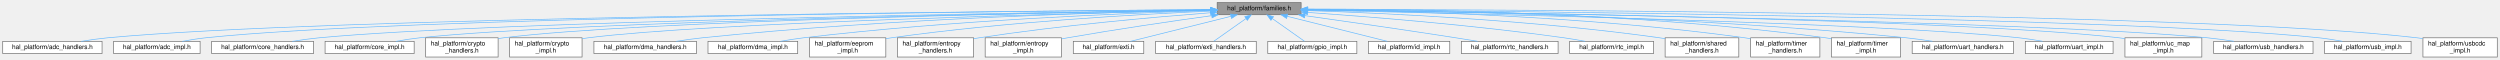
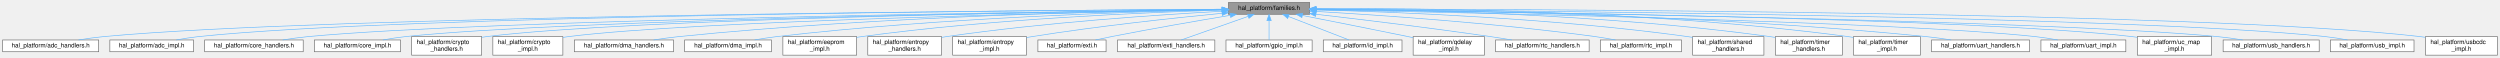
- <svg xmlns="http://www.w3.org/2000/svg" xmlns:xlink="http://www.w3.org/1999/xlink" width="3901pt" height="93pt" viewBox="0.00 0.00 3900.50 93.00">
+ <svg xmlns="http://www.w3.org/2000/svg" xmlns:xlink="http://www.w3.org/1999/xlink" width="4034pt" height="93pt" viewBox="0.00 0.00 4033.50 93.00">
  <g id="graph0" class="graph" transform="scale(1 1) rotate(0) translate(4 89)">
    <g id="Node000001" class="node">
      <g id="a_Node000001">
        <a xlink:title=" ">
-           <polygon fill="#999999" stroke="#666666" points="2026,-85 1895,-85 1895,-66 2026,-66 2026,-85" />
-           <text text-anchor="middle" x="1960.5" y="-73" font-family="Helvetica,sans-Serif" font-size="10.00">hal_platform/families.h</text>
+           <polygon fill="#999999" stroke="#666666" points="2109,-85 1978,-85 1978,-66 2109,-66 2109,-85" />
+           <text text-anchor="middle" x="2043.5" y="-73" font-family="Helvetica,sans-Serif" font-size="10.00">hal_platform/families.h</text>
        </a>
      </g>
    </g>
    <g id="Node000002" class="node">
      <g id="a_Node000002">
        <a xlink:href="adc__handlers_8h.html" target="_top" xlink:title=" ">
          <polygon fill="white" stroke="#666666" points="155,-24.5 0,-24.5 0,-5.5 155,-5.5 155,-24.5" />
          <text text-anchor="middle" x="77.5" y="-12.5" font-family="Helvetica,sans-Serif" font-size="10.00">hal_platform/adc_handlers.h</text>
        </a>
      </g>
    </g>
    <g id="edge1_Node000001_Node000002" class="edge">
      <g id="a_edge1_Node000001_Node000002">
        <a xlink:title=" ">
-           <path fill="none" stroke="#63b8ff" d="M1884.73,-74C1588.13,-71.85 505.51,-61.92 163.5,-30 150.1,-28.75 135.62,-26.68 122.43,-24.5" />
-           <polygon fill="#63b8ff" stroke="#63b8ff" points="1884.92,-77.51 1894.95,-74.08 1884.97,-70.51 1884.92,-77.51" />
+           <path fill="none" stroke="#63b8ff" d="M1967.79,-74.1C1662.7,-72.28 522.7,-63.33 163.5,-30 150.09,-28.76 135.62,-26.69 122.43,-24.51" />
+           <polygon fill="#63b8ff" stroke="#63b8ff" points="1967.84,-77.6 1977.86,-74.16 1967.88,-70.6 1967.84,-77.6" />
        </a>
      </g>
    </g>
    <g id="Node000003" class="node">
      <g id="a_Node000003">
        <a xlink:href="adc__impl_8h.html" target="_top" xlink:title=" ">
          <polygon fill="white" stroke="#666666" points="308,-24.5 173,-24.5 173,-5.5 308,-5.5 308,-24.5" />
          <text text-anchor="middle" x="240.5" y="-12.5" font-family="Helvetica,sans-Serif" font-size="10.00">hal_platform/adc_impl.h</text>
        </a>
      </g>
    </g>
    <g id="edge2_Node000001_Node000003" class="edge">
      <g id="a_edge2_Node000001_Node000003">
        <a xlink:title=" ">
-           <path fill="none" stroke="#63b8ff" d="M1884.69,-74.01C1604.36,-71.95 626.62,-62.56 316.5,-30 304.62,-28.75 291.82,-26.68 280.17,-24.51" />
-           <polygon fill="#63b8ff" stroke="#63b8ff" points="1884.74,-77.51 1894.76,-74.08 1884.79,-70.51 1884.74,-77.51" />
+           <path fill="none" stroke="#63b8ff" d="M1967.32,-74.12C1677.52,-72.44 643.58,-64.13 316.5,-30 304.62,-28.76 291.82,-26.69 280.17,-24.52" />
+           <polygon fill="#63b8ff" stroke="#63b8ff" points="1967.71,-77.62 1977.73,-74.18 1967.75,-70.62 1967.71,-77.62" />
        </a>
      </g>
    </g>
    <g id="Node000004" class="node">
      <g id="a_Node000004">
        <a xlink:href="core__handlers_8h.html" target="_top" xlink:title=" ">
          <polygon fill="white" stroke="#666666" points="485,-24.5 326,-24.5 326,-5.5 485,-5.5 485,-24.5" />
          <text text-anchor="middle" x="405.5" y="-12.5" font-family="Helvetica,sans-Serif" font-size="10.00">hal_platform/core_handlers.h</text>
        </a>
      </g>
    </g>
    <g id="edge3_Node000001_Node000004" class="edge">
      <g id="a_edge3_Node000001_Node000004">
        <a xlink:title=" ">
-           <path fill="none" stroke="#63b8ff" d="M1884.72,-73.48C1624.39,-69.77 767.62,-55.86 493.5,-30 479.95,-28.72 465.31,-26.67 451.94,-24.52" />
-           <polygon fill="#63b8ff" stroke="#63b8ff" points="1884.78,-76.98 1894.83,-73.62 1884.88,-69.98 1884.78,-76.98" />
+           <path fill="none" stroke="#63b8ff" d="M1967.56,-73.62C1697.56,-70.28 784.6,-57.22 493.5,-30 479.95,-28.73 465.31,-26.68 451.94,-24.54" />
+           <polygon fill="#63b8ff" stroke="#63b8ff" points="1967.61,-77.12 1977.66,-73.74 1967.7,-70.12 1967.61,-77.12" />
        </a>
      </g>
    </g>
    <g id="Node000005" class="node">
      <g id="a_Node000005">
        <a xlink:href="core__impl_8h.html" target="_top" xlink:title=" ">
          <polygon fill="white" stroke="#666666" points="642,-24.5 503,-24.5 503,-5.5 642,-5.5 642,-24.5" />
          <text text-anchor="middle" x="572.5" y="-12.5" font-family="Helvetica,sans-Serif" font-size="10.00">hal_platform/core_impl.h</text>
        </a>
      </g>
    </g>
    <g id="edge4_Node000001_Node000005" class="edge">
      <g id="a_edge4_Node000001_Node000005">
        <a xlink:title=" ">
-           <path fill="none" stroke="#63b8ff" d="M1884.76,-73.36C1643.12,-69.49 892.27,-55.67 650.5,-30 638.46,-28.72 625.48,-26.67 613.63,-24.52" />
-           <polygon fill="#63b8ff" stroke="#63b8ff" points="1884.8,-76.86 1894.85,-73.52 1884.91,-69.86 1884.8,-76.86" />
+           <path fill="none" stroke="#63b8ff" d="M1967.73,-73.54C1716.04,-70.1 909.21,-57.2 650.5,-30 638.46,-28.73 625.48,-26.68 613.63,-24.54" />
+           <polygon fill="#63b8ff" stroke="#63b8ff" points="1967.82,-77.04 1977.87,-73.67 1967.92,-70.04 1967.82,-77.04" />
        </a>
      </g>
    </g>
    <g id="Node000006" class="node">
      <g id="a_Node000006">
        <a xlink:href="crypto__handlers_8h.html" target="_top" xlink:title=" ">
          <polygon fill="white" stroke="#666666" points="773,-30 660,-30 660,0 773,0 773,-30" />
          <text text-anchor="start" x="668" y="-18" font-family="Helvetica,sans-Serif" font-size="10.00">hal_platform/crypto</text>
          <text text-anchor="middle" x="716.5" y="-7" font-family="Helvetica,sans-Serif" font-size="10.00">_handlers.h</text>
        </a>
      </g>
    </g>
    <g id="edge5_Node000001_Node000006" class="edge">
      <g id="a_edge5_Node000001_Node000006">
        <a xlink:title=" ">
-           <path fill="none" stroke="#63b8ff" d="M1884.71,-73.37C1659.41,-69.73 996.17,-56.96 781.5,-30 778.75,-29.65 775.95,-29.25 773.12,-28.8" />
-           <polygon fill="#63b8ff" stroke="#63b8ff" points="1884.72,-76.87 1894.78,-73.53 1884.84,-69.87 1884.72,-76.87" />
+           <path fill="none" stroke="#63b8ff" d="M1967.71,-73.59C1731.88,-70.47 1013.02,-58.79 781.5,-30 778.75,-29.66 775.95,-29.26 773.12,-28.81" />
+           <polygon fill="#63b8ff" stroke="#63b8ff" points="1967.86,-77.09 1977.91,-73.72 1967.95,-70.09 1967.86,-77.09" />
        </a>
      </g>
    </g>
    <g id="Node000007" class="node">
      <g id="a_Node000007">
        <a xlink:href="crypto__impl_8h.html" target="_top" xlink:title=" ">
          <polygon fill="white" stroke="#666666" points="904,-30 791,-30 791,0 904,0 904,-30" />
          <text text-anchor="start" x="799" y="-18" font-family="Helvetica,sans-Serif" font-size="10.00">hal_platform/crypto</text>
          <text text-anchor="middle" x="847.5" y="-7" font-family="Helvetica,sans-Serif" font-size="10.00">_impl.h</text>
        </a>
      </g>
    </g>
    <g id="edge6_Node000001_Node000007" class="edge">
      <g id="a_edge6_Node000001_Node000007">
        <a xlink:title=" ">
-           <path fill="none" stroke="#63b8ff" d="M1884.75,-72.92C1677.05,-68.33 1101.54,-53.77 913.5,-30 910.48,-29.62 907.39,-29.17 904.28,-28.67" />
-           <polygon fill="#63b8ff" stroke="#63b8ff" points="1884.87,-76.42 1894.95,-73.14 1885.03,-69.43 1884.87,-76.42" />
+           <path fill="none" stroke="#63b8ff" d="M1967.87,-73.2C1749.13,-69.16 1118.34,-55.57 913.5,-30 910.48,-29.62 907.39,-29.18 904.28,-28.68" />
+           <polygon fill="#63b8ff" stroke="#63b8ff" points="1967.91,-76.7 1977.97,-73.38 1968.04,-69.7 1967.91,-76.7" />
        </a>
      </g>
    </g>
    <g id="Node000008" class="node">
      <g id="a_Node000008">
        <a xlink:href="dma__handlers_8h.html" target="_top" xlink:title=" ">
          <polygon fill="white" stroke="#666666" points="1082.5,-24.5 922.5,-24.5 922.5,-5.5 1082.5,-5.5 1082.5,-24.5" />
          <text text-anchor="middle" x="1002.5" y="-12.5" font-family="Helvetica,sans-Serif" font-size="10.00">hal_platform/dma_handlers.h</text>
        </a>
      </g>
    </g>
    <g id="edge7_Node000001_Node000008" class="edge">
      <g id="a_edge7_Node000001_Node000008">
        <a xlink:title=" ">
-           <path fill="none" stroke="#63b8ff" d="M1884.81,-73.29C1733.65,-70.29 1383.79,-60.39 1091.5,-30 1078.28,-28.63 1064.02,-26.62 1050.88,-24.55" />
-           <polygon fill="#63b8ff" stroke="#63b8ff" points="1884.85,-76.79 1894.91,-73.49 1884.98,-69.79 1884.85,-76.79" />
+           <path fill="none" stroke="#63b8ff" d="M1967.5,-73.76C1805.88,-71.58 1416.26,-63.03 1091.5,-30 1078.12,-28.64 1063.68,-26.61 1050.41,-24.52" />
+           <polygon fill="#63b8ff" stroke="#63b8ff" points="1967.77,-77.27 1977.82,-73.9 1967.86,-70.27 1967.77,-77.27" />
        </a>
      </g>
    </g>
    <g id="Node000009" class="node">
      <g id="a_Node000009">
        <a xlink:href="dma__impl_8h.html" target="_top" xlink:title=" ">
          <polygon fill="white" stroke="#666666" points="1240.5,-24.5 1100.5,-24.5 1100.5,-5.5 1240.5,-5.5 1240.5,-24.5" />
          <text text-anchor="middle" x="1170.5" y="-12.5" font-family="Helvetica,sans-Serif" font-size="10.00">hal_platform/dma_impl.h</text>
        </a>
      </g>
    </g>
    <g id="edge8_Node000001_Node000009" class="edge">
      <g id="a_edge8_Node000001_Node000009">
        <a xlink:title=" ">
-           <path fill="none" stroke="#63b8ff" d="M1884.32,-72.55C1753.91,-68.59 1479.67,-57.51 1249.5,-30 1237.74,-28.59 1225.09,-26.58 1213.42,-24.51" />
-           <polygon fill="#63b8ff" stroke="#63b8ff" points="1884.5,-76.06 1894.6,-72.86 1884.71,-69.06 1884.5,-76.06" />
+           <path fill="none" stroke="#63b8ff" d="M1967.61,-73.26C1826,-70.28 1512.07,-60.51 1249.5,-30 1237.74,-28.63 1225.08,-26.63 1213.41,-24.57" />
+           <polygon fill="#63b8ff" stroke="#63b8ff" points="1967.85,-76.76 1977.92,-73.47 1967.99,-69.77 1967.85,-76.76" />
        </a>
      </g>
    </g>
    <g id="Node000010" class="node">
      <g id="a_Node000010">
        <a xlink:href="eeprom__impl_8h.html" target="_top" xlink:title=" ">
          <polygon fill="white" stroke="#666666" points="1378,-30 1259,-30 1259,0 1378,0 1378,-30" />
          <text text-anchor="start" x="1267" y="-18" font-family="Helvetica,sans-Serif" font-size="10.00">hal_platform/eeprom</text>
          <text text-anchor="middle" x="1318.5" y="-7" font-family="Helvetica,sans-Serif" font-size="10.00">_impl.h</text>
        </a>
      </g>
    </g>
    <g id="edge9_Node000001_Node000010" class="edge">
      <g id="a_edge9_Node000001_Node000010">
        <a xlink:title=" ">
-           <path fill="none" stroke="#63b8ff" d="M1884.77,-71.66C1774.64,-66.85 1564.05,-55.06 1386.5,-30 1383.75,-29.61 1380.95,-29.18 1378.13,-28.72" />
-           <polygon fill="#63b8ff" stroke="#63b8ff" points="1884.64,-75.16 1894.79,-72.09 1884.95,-68.17 1884.64,-75.16" />
+           <path fill="none" stroke="#63b8ff" d="M1967.89,-72.7C1845.32,-69.05 1595.84,-58.51 1386.5,-30 1383.75,-29.63 1380.95,-29.21 1378.13,-28.75" />
+           <polygon fill="#63b8ff" stroke="#63b8ff" points="1967.83,-76.2 1977.93,-73 1968.03,-69.21 1967.83,-76.2" />
        </a>
      </g>
    </g>
    <g id="Node000011" class="node">
      <g id="a_Node000011">
        <a xlink:href="entropy__handlers_8h.html" target="_top" xlink:title=" ">
          <polygon fill="white" stroke="#666666" points="1515,-30 1396,-30 1396,0 1515,0 1515,-30" />
          <text text-anchor="start" x="1404" y="-18" font-family="Helvetica,sans-Serif" font-size="10.00">hal_platform/entropy</text>
          <text text-anchor="middle" x="1455.5" y="-7" font-family="Helvetica,sans-Serif" font-size="10.00">_handlers.h</text>
        </a>
      </g>
    </g>
    <g id="edge10_Node000001_Node000011" class="edge">
      <g id="a_edge10_Node000001_Node000011">
        <a xlink:title=" ">
-           <path fill="none" stroke="#63b8ff" d="M1884.62,-69.12C1797.23,-62.39 1649.48,-49.33 1523.5,-30 1520.76,-29.58 1517.96,-29.12 1515.14,-28.64" />
-           <polygon fill="#63b8ff" stroke="#63b8ff" points="1884.48,-72.62 1894.72,-69.89 1885.01,-65.64 1884.48,-72.62" />
+           <path fill="none" stroke="#63b8ff" d="M1967.8,-70.82C1866.29,-65.25 1680.63,-52.82 1523.5,-30 1520.76,-29.6 1517.96,-29.16 1515.13,-28.69" />
+           <polygon fill="#63b8ff" stroke="#63b8ff" points="1967.78,-74.32 1977.96,-71.37 1968.16,-67.33 1967.78,-74.32" />
        </a>
      </g>
    </g>
    <g id="Node000012" class="node">
      <g id="a_Node000012">
        <a xlink:href="entropy__impl_8h.html" target="_top" xlink:title=" ">
          <polygon fill="white" stroke="#666666" points="1652,-30 1533,-30 1533,0 1652,0 1652,-30" />
          <text text-anchor="start" x="1541" y="-18" font-family="Helvetica,sans-Serif" font-size="10.00">hal_platform/entropy</text>
          <text text-anchor="middle" x="1592.5" y="-7" font-family="Helvetica,sans-Serif" font-size="10.00">_impl.h</text>
        </a>
      </g>
    </g>
    <g id="edge11_Node000001_Node000012" class="edge">
      <g id="a_edge11_Node000001_Node000012">
        <a xlink:title=" ">
-           <path fill="none" stroke="#63b8ff" d="M1886.24,-64.55C1825.63,-56.17 1737.85,-43.42 1661.5,-30 1658.49,-29.47 1655.41,-28.91 1652.3,-28.33" />
-           <polygon fill="#63b8ff" stroke="#63b8ff" points="1886.09,-68.06 1896.48,-65.96 1887.05,-61.13 1886.09,-68.06" />
+           <path fill="none" stroke="#63b8ff" d="M1967.58,-67.56C1890.31,-60.05 1767.2,-46.85 1661.5,-30 1658.48,-29.52 1655.4,-29 1652.28,-28.45" />
+           <polygon fill="#63b8ff" stroke="#63b8ff" points="1967.41,-71.06 1977.7,-68.53 1968.09,-64.09 1967.41,-71.06" />
        </a>
      </g>
    </g>
    <g id="Node000013" class="node">
      <g id="a_Node000013">
        <a xlink:href="exti_8h.html" target="_top" xlink:title=" ">
          <polygon fill="white" stroke="#666666" points="1780.5,-24.5 1670.5,-24.5 1670.5,-5.5 1780.5,-5.5 1780.5,-24.5" />
          <text text-anchor="middle" x="1725.5" y="-12.5" font-family="Helvetica,sans-Serif" font-size="10.00">hal_platform/exti.h</text>
        </a>
      </g>
    </g>
    <g id="edge12_Node000001_Node000013" class="edge">
      <g id="a_edge12_Node000001_Node000013">
        <a xlink:title=" ">
-           <path fill="none" stroke="#63b8ff" d="M1916.47,-63.54C1871.04,-52.23 1801.15,-34.83 1759.71,-24.52" />
-           <polygon fill="#63b8ff" stroke="#63b8ff" points="1915.78,-66.97 1926.33,-65.99 1917.47,-60.18 1915.78,-66.97" />
+           <path fill="none" stroke="#63b8ff" d="M1980.86,-64.28C1929.37,-55.69 1854.56,-42.81 1789.5,-30 1781.02,-28.33 1771.93,-26.42 1763.35,-24.55" />
+           <polygon fill="#63b8ff" stroke="#63b8ff" points="1980.4,-67.75 1990.84,-65.94 1981.55,-60.84 1980.4,-67.75" />
        </a>
      </g>
    </g>
    <g id="Node000014" class="node">
      <g id="a_Node000014">
        <a xlink:href="exti__handlers_8h.html" target="_top" xlink:title=" ">
          <polygon fill="white" stroke="#666666" points="1956,-24.5 1799,-24.5 1799,-5.5 1956,-5.5 1956,-24.5" />
          <text text-anchor="middle" x="1877.5" y="-12.5" font-family="Helvetica,sans-Serif" font-size="10.00">hal_platform/exti_handlers.h</text>
        </a>
      </g>
    </g>
    <g id="edge13_Node000001_Node000014" class="edge">
      <g id="a_edge13_Node000001_Node000014">
        <a xlink:title=" ">
-           <path fill="none" stroke="#63b8ff" d="M1939.71,-59.85C1923.99,-48.77 1902.94,-33.93 1889.8,-24.67" />
-           <polygon fill="#63b8ff" stroke="#63b8ff" points="1938.06,-62.97 1948.25,-65.87 1942.1,-57.25 1938.06,-62.97" />
+           <path fill="none" stroke="#63b8ff" d="M2009.52,-62.52C1977.42,-51.21 1930.08,-34.53 1901.67,-24.52" />
+           <polygon fill="#63b8ff" stroke="#63b8ff" points="2008.77,-65.97 2019.36,-65.99 2011.09,-59.37 2008.77,-65.97" />
        </a>
      </g>
    </g>
    <g id="Node000015" class="node">
      <g id="a_Node000015">
        <a xlink:href="gpio__impl_8h.html" target="_top" xlink:title=" ">
          <polygon fill="white" stroke="#666666" points="2113,-24.5 1974,-24.5 1974,-5.5 2113,-5.5 2113,-24.5" />
          <text text-anchor="middle" x="2043.5" y="-12.5" font-family="Helvetica,sans-Serif" font-size="10.00">hal_platform/gpio_impl.h</text>
        </a>
      </g>
    </g>
    <g id="edge14_Node000001_Node000015" class="edge">
      <g id="a_edge14_Node000001_Node000015">
        <a xlink:title=" ">
-           <path fill="none" stroke="#63b8ff" d="M1981.29,-59.85C1997.01,-48.77 2018.06,-33.93 2031.2,-24.67" />
-           <polygon fill="#63b8ff" stroke="#63b8ff" points="1978.9,-57.25 1972.75,-65.87 1982.94,-62.97 1978.9,-57.25" />
+           <path fill="none" stroke="#63b8ff" d="M2043.5,-55.66C2043.5,-45.24 2043.5,-32.8 2043.5,-24.67" />
+           <polygon fill="#63b8ff" stroke="#63b8ff" points="2040,-55.87 2043.5,-65.87 2047,-55.87 2040,-55.87" />
        </a>
      </g>
    </g>
    <g id="Node000016" class="node">
      <g id="a_Node000016">
        <a xlink:href="id__impl_8h.html" target="_top" xlink:title=" ">
          <polygon fill="white" stroke="#666666" points="2258,-24.5 2131,-24.5 2131,-5.5 2258,-5.5 2258,-24.5" />
          <text text-anchor="middle" x="2194.5" y="-12.5" font-family="Helvetica,sans-Serif" font-size="10.00">hal_platform/id_impl.h</text>
        </a>
      </g>
    </g>
    <g id="edge15_Node000001_Node000016" class="edge">
      <g id="a_edge15_Node000001_Node000016">
        <a xlink:title=" ">
-           <path fill="none" stroke="#63b8ff" d="M2004.35,-63.54C2049.58,-52.23 2119.17,-34.83 2160.43,-24.52" />
-           <polygon fill="#63b8ff" stroke="#63b8ff" points="2003.38,-60.17 1994.53,-65.99 2005.08,-66.96 2003.38,-60.17" />
+           <path fill="none" stroke="#63b8ff" d="M2074.79,-62.38C2103.98,-51.07 2146.78,-34.49 2172.52,-24.52" />
+           <polygon fill="#63b8ff" stroke="#63b8ff" points="2073.52,-59.12 2065.46,-65.99 2076.05,-65.64 2073.52,-59.12" />
        </a>
      </g>
    </g>
    <g id="Node000017" class="node">
      <g id="a_Node000017">
-         <a xlink:href="rtc__handlers_8h.html" target="_top" xlink:title=" ">
-           <polygon fill="white" stroke="#666666" points="2427,-24.5 2276,-24.5 2276,-5.5 2427,-5.5 2427,-24.5" />
-           <text text-anchor="middle" x="2351.5" y="-12.5" font-family="Helvetica,sans-Serif" font-size="10.00">hal_platform/rtc_handlers.h</text>
+         <a xlink:href="qdelay__impl_8h.html" target="_top" xlink:title=" ">
+           <polygon fill="white" stroke="#666666" points="2391,-30 2276,-30 2276,0 2391,0 2391,-30" />
+           <text text-anchor="start" x="2284" y="-18" font-family="Helvetica,sans-Serif" font-size="10.00">hal_platform/qdelay</text>
+           <text text-anchor="middle" x="2333.5" y="-7" font-family="Helvetica,sans-Serif" font-size="10.00">_impl.h</text>
        </a>
      </g>
    </g>
    <g id="edge16_Node000001_Node000017" class="edge">
      <g id="a_edge16_Node000001_Node000017">
        <a xlink:title=" ">
-           <path fill="none" stroke="#63b8ff" d="M2032.12,-64.56C2094.38,-55.81 2186.97,-42.55 2267.5,-30 2278.46,-28.29 2290.2,-26.38 2301.34,-24.54" />
-           <polygon fill="#63b8ff" stroke="#63b8ff" points="2031.43,-61.12 2022.01,-65.98 2032.4,-68.05 2031.43,-61.12" />
+           <path fill="none" stroke="#63b8ff" d="M2097.24,-64.03C2142.64,-55.13 2209.37,-41.94 2267.5,-30 2270.25,-29.43 2273.07,-28.85 2275.92,-28.26" />
+           <polygon fill="#63b8ff" stroke="#63b8ff" points="2096.46,-60.61 2087.31,-65.97 2097.8,-67.48 2096.46,-60.61" />
        </a>
      </g>
    </g>
    <g id="Node000018" class="node">
      <g id="a_Node000018">
-         <a xlink:href="rtc__impl_8h.html" target="_top" xlink:title=" ">
-           <polygon fill="white" stroke="#666666" points="2576,-24.5 2445,-24.5 2445,-5.5 2576,-5.5 2576,-24.5" />
-           <text text-anchor="middle" x="2510.5" y="-12.5" font-family="Helvetica,sans-Serif" font-size="10.00">hal_platform/rtc_impl.h</text>
+         <a xlink:href="rtc__handlers_8h.html" target="_top" xlink:title=" ">
+           <polygon fill="white" stroke="#666666" points="2560,-24.5 2409,-24.5 2409,-5.5 2560,-5.5 2560,-24.5" />
+           <text text-anchor="middle" x="2484.5" y="-12.5" font-family="Helvetica,sans-Serif" font-size="10.00">hal_platform/rtc_handlers.h</text>
        </a>
      </g>
    </g>
    <g id="edge17_Node000001_Node000018" class="edge">
      <g id="a_edge17_Node000001_Node000018">
        <a xlink:title=" ">
-           <path fill="none" stroke="#63b8ff" d="M2036.17,-69.62C2130.29,-63.06 2295.75,-49.85 2436.5,-30 2447.12,-28.5 2458.52,-26.53 2469.13,-24.54" />
-           <polygon fill="#63b8ff" stroke="#63b8ff" points="2035.91,-66.13 2026.17,-70.32 2036.39,-73.12 2035.91,-66.13" />
+           <path fill="none" stroke="#63b8ff" d="M2119.02,-66C2191.36,-57.64 2303.54,-44.12 2400.5,-30 2411.77,-28.36 2423.85,-26.44 2435.25,-24.56" />
+           <polygon fill="#63b8ff" stroke="#63b8ff" points="2118.61,-62.52 2109.08,-67.14 2119.41,-69.48 2118.61,-62.52" />
        </a>
      </g>
    </g>
    <g id="Node000019" class="node">
      <g id="a_Node000019">
-         <a xlink:href="shared__handlers_8h.html" target="_top" xlink:title=" ">
-           <polygon fill="white" stroke="#666666" points="2709,-30 2594,-30 2594,0 2709,0 2709,-30" />
-           <text text-anchor="start" x="2602" y="-18" font-family="Helvetica,sans-Serif" font-size="10.00">hal_platform/shared</text>
-           <text text-anchor="middle" x="2651.5" y="-7" font-family="Helvetica,sans-Serif" font-size="10.00">_handlers.h</text>
+         <a xlink:href="rtc__impl_8h.html" target="_top" xlink:title=" ">
+           <polygon fill="white" stroke="#666666" points="2709,-24.5 2578,-24.5 2578,-5.5 2709,-5.5 2709,-24.5" />
+           <text text-anchor="middle" x="2643.5" y="-12.5" font-family="Helvetica,sans-Serif" font-size="10.00">hal_platform/rtc_impl.h</text>
        </a>
      </g>
    </g>
    <g id="edge18_Node000001_Node000019" class="edge">
      <g id="a_edge18_Node000001_Node000019">
        <a xlink:title=" ">
-           <path fill="none" stroke="#63b8ff" d="M2036.05,-72.48C2153.91,-68.58 2388.47,-57.78 2585.5,-30 2588.28,-29.61 2591.13,-29.17 2593.99,-28.69" />
-           <polygon fill="#63b8ff" stroke="#63b8ff" points="2035.93,-68.98 2026.05,-72.81 2036.15,-75.98 2035.93,-68.98" />
+           <path fill="none" stroke="#63b8ff" d="M2119.6,-70.52C2222.13,-64.59 2410.16,-51.75 2569.5,-30 2580.25,-28.53 2591.81,-26.54 2602.52,-24.53" />
+           <polygon fill="#63b8ff" stroke="#63b8ff" points="2119.12,-67.04 2109.34,-71.1 2119.52,-74.03 2119.12,-67.04" />
        </a>
      </g>
    </g>
    <g id="Node000020" class="node">
      <g id="a_Node000020">
-         <a xlink:href="timer__handlers_8h.html" target="_top" xlink:title=" ">
-           <polygon fill="white" stroke="#666666" points="2835.5,-30 2727.5,-30 2727.5,0 2835.5,0 2835.5,-30" />
-           <text text-anchor="start" x="2735.5" y="-18" font-family="Helvetica,sans-Serif" font-size="10.00">hal_platform/timer</text>
-           <text text-anchor="middle" x="2781.5" y="-7" font-family="Helvetica,sans-Serif" font-size="10.00">_handlers.h</text>
+         <a xlink:href="shared__handlers_8h.html" target="_top" xlink:title=" ">
+           <polygon fill="white" stroke="#666666" points="2842,-30 2727,-30 2727,0 2842,0 2842,-30" />
+           <text text-anchor="start" x="2735" y="-18" font-family="Helvetica,sans-Serif" font-size="10.00">hal_platform/shared</text>
+           <text text-anchor="middle" x="2784.5" y="-7" font-family="Helvetica,sans-Serif" font-size="10.00">_handlers.h</text>
        </a>
      </g>
    </g>
    <g id="edge19_Node000001_Node000020" class="edge">
      <g id="a_edge19_Node000001_Node000020">
        <a xlink:title=" ">
-           <path fill="none" stroke="#63b8ff" d="M2036.63,-74.05C2173.66,-72.35 2470.69,-64.58 2718.5,-30 2721.39,-29.6 2724.33,-29.13 2727.3,-28.62" />
-           <polygon fill="#63b8ff" stroke="#63b8ff" points="2036.2,-70.55 2026.24,-74.17 2036.29,-77.55 2036.2,-70.55" />
+           <path fill="none" stroke="#63b8ff" d="M2119.71,-73.03C2245.13,-69.81 2502.66,-59.85 2718.5,-30 2721.28,-29.61 2724.13,-29.18 2726.99,-28.71" />
+           <polygon fill="#63b8ff" stroke="#63b8ff" points="2119.36,-69.53 2109.45,-73.28 2119.54,-76.53 2119.36,-69.53" />
        </a>
      </g>
    </g>
    <g id="Node000021" class="node">
      <g id="a_Node000021">
-         <a xlink:href="timer__impl_8h.html" target="_top" xlink:title=" ">
-           <polygon fill="white" stroke="#666666" points="2961.5,-30 2853.5,-30 2853.5,0 2961.5,0 2961.5,-30" />
-           <text text-anchor="start" x="2861.5" y="-18" font-family="Helvetica,sans-Serif" font-size="10.00">hal_platform/timer</text>
-           <text text-anchor="middle" x="2907.5" y="-7" font-family="Helvetica,sans-Serif" font-size="10.00">_impl.h</text>
+         <a xlink:href="timer__handlers_8h.html" target="_top" xlink:title=" ">
+           <polygon fill="white" stroke="#666666" points="2968.5,-30 2860.5,-30 2860.5,0 2968.5,0 2968.5,-30" />
+           <text text-anchor="start" x="2868.5" y="-18" font-family="Helvetica,sans-Serif" font-size="10.00">hal_platform/timer</text>
+           <text text-anchor="middle" x="2914.5" y="-7" font-family="Helvetica,sans-Serif" font-size="10.00">_handlers.h</text>
        </a>
      </g>
    </g>
    <g id="edge20_Node000001_Node000021" class="edge">
      <g id="a_edge20_Node000001_Node000021">
        <a xlink:title=" ">
-           <path fill="none" stroke="#63b8ff" d="M2036.24,-74.97C2189.56,-74.97 2547.34,-70.21 2844.5,-30 2847.39,-29.61 2850.34,-29.15 2853.31,-28.65" />
-           <polygon fill="#63b8ff" stroke="#63b8ff" points="2036,-71.47 2026,-74.96 2036,-78.47 2036,-71.47" />
+           <path fill="none" stroke="#63b8ff" d="M2119.06,-74.45C2262.52,-73.45 2583.92,-66.85 2851.5,-30 2854.39,-29.6 2857.34,-29.14 2860.31,-28.63" />
+           <polygon fill="#63b8ff" stroke="#63b8ff" points="2119.02,-70.95 2109.04,-74.51 2119.07,-77.95 2119.02,-70.95" />
        </a>
      </g>
    </g>
    <g id="Node000022" class="node">
      <g id="a_Node000022">
-         <a xlink:href="uart__handlers_8h.html" target="_top" xlink:title=" ">
-           <polygon fill="white" stroke="#666666" points="3137.5,-24.5 2979.5,-24.5 2979.5,-5.5 3137.5,-5.5 3137.5,-24.5" />
-           <text text-anchor="middle" x="3058.5" y="-12.5" font-family="Helvetica,sans-Serif" font-size="10.00">hal_platform/uart_handlers.h</text>
+         <a xlink:href="timer__impl_8h.html" target="_top" xlink:title=" ">
+           <polygon fill="white" stroke="#666666" points="3094.5,-30 2986.5,-30 2986.5,0 3094.5,0 3094.5,-30" />
+           <text text-anchor="start" x="2994.5" y="-18" font-family="Helvetica,sans-Serif" font-size="10.00">hal_platform/timer</text>
+           <text text-anchor="middle" x="3040.5" y="-7" font-family="Helvetica,sans-Serif" font-size="10.00">_impl.h</text>
        </a>
      </g>
    </g>
    <g id="edge21_Node000001_Node000022" class="edge">
      <g id="a_edge21_Node000001_Node000022">
        <a xlink:title=" ">
-           <path fill="none" stroke="#63b8ff" d="M2036.27,-74.1C2204.69,-72.57 2622.68,-65.21 2970.5,-30 2983.74,-28.66 2998.01,-26.64 3011.13,-24.55" />
-           <polygon fill="#63b8ff" stroke="#63b8ff" points="2036.24,-70.6 2026.27,-74.19 2036.3,-77.6 2036.24,-70.6" />
+           <path fill="none" stroke="#63b8ff" d="M2119.43,-75.27C2279.06,-75.91 2660.84,-72.41 2977.5,-30 2980.39,-29.61 2983.34,-29.16 2986.31,-28.66" />
+           <polygon fill="#63b8ff" stroke="#63b8ff" points="2119.26,-71.76 2109.24,-75.22 2119.22,-78.76 2119.26,-71.76" />
        </a>
      </g>
    </g>
    <g id="Node000023" class="node">
      <g id="a_Node000023">
-         <a xlink:href="uart__impl_8h.html" target="_top" xlink:title=" ">
-           <polygon fill="white" stroke="#666666" points="3293,-24.5 3156,-24.5 3156,-5.5 3293,-5.5 3293,-24.5" />
-           <text text-anchor="middle" x="3224.5" y="-12.5" font-family="Helvetica,sans-Serif" font-size="10.00">hal_platform/uart_impl.h</text>
+         <a xlink:href="uart__handlers_8h.html" target="_top" xlink:title=" ">
+           <polygon fill="white" stroke="#666666" points="3270.5,-24.5 3112.5,-24.5 3112.5,-5.5 3270.5,-5.5 3270.5,-24.5" />
+           <text text-anchor="middle" x="3191.5" y="-12.5" font-family="Helvetica,sans-Serif" font-size="10.00">hal_platform/uart_handlers.h</text>
        </a>
      </g>
    </g>
    <g id="edge22_Node000001_Node000023" class="edge">
      <g id="a_edge22_Node000001_Node000023">
        <a xlink:title=" ">
-           <path fill="none" stroke="#63b8ff" d="M2036.31,-73.05C2262.45,-68.49 2929.99,-53.38 3146.5,-30 3158.4,-28.72 3171.22,-26.69 3182.96,-24.57" />
-           <polygon fill="#63b8ff" stroke="#63b8ff" points="2036.13,-69.55 2026.2,-73.25 2036.27,-76.55 2036.13,-69.55" />
+           <path fill="none" stroke="#63b8ff" d="M2119.21,-74.33C2293.39,-73.27 2735.8,-66.84 3103.5,-30 3116.74,-28.67 3131.01,-26.66 3144.13,-24.57" />
+           <polygon fill="#63b8ff" stroke="#63b8ff" points="2119.11,-70.83 2109.13,-74.38 2119.15,-77.83 2119.11,-70.83" />
        </a>
      </g>
    </g>
    <g id="Node000024" class="node">
      <g id="a_Node000024">
-         <a xlink:href="uc__map__impl_8h.html" target="_top" xlink:title=" ">
-           <polygon fill="white" stroke="#666666" points="3431.5,-30 3311.5,-30 3311.5,0 3431.5,0 3431.5,-30" />
-           <text text-anchor="start" x="3319.5" y="-18" font-family="Helvetica,sans-Serif" font-size="10.00">hal_platform/uc_map</text>
-           <text text-anchor="middle" x="3371.5" y="-7" font-family="Helvetica,sans-Serif" font-size="10.00">_impl.h</text>
+         <a xlink:href="uart__impl_8h.html" target="_top" xlink:title=" ">
+           <polygon fill="white" stroke="#666666" points="3426,-24.5 3289,-24.5 3289,-5.5 3426,-5.5 3426,-24.5" />
+           <text text-anchor="middle" x="3357.5" y="-12.5" font-family="Helvetica,sans-Serif" font-size="10.00">hal_platform/uart_impl.h</text>
        </a>
      </g>
    </g>
    <g id="edge23_Node000001_Node000024" class="edge">
      <g id="a_edge23_Node000001_Node000024">
        <a xlink:title=" ">
-           <path fill="none" stroke="#63b8ff" d="M2036.41,-73.65C2282.18,-70.64 3054.56,-59.06 3302.5,-30 3305.41,-29.66 3308.39,-29.26 3311.38,-28.81" />
-           <polygon fill="#63b8ff" stroke="#63b8ff" points="2036.11,-70.15 2026.15,-73.78 2036.19,-77.15 2036.11,-70.15" />
+           <path fill="none" stroke="#63b8ff" d="M2119.3,-73.18C2351.8,-68.9 3052.82,-54.3 3279.5,-30 3291.54,-28.71 3304.52,-26.65 3316.37,-24.51" />
+           <polygon fill="#63b8ff" stroke="#63b8ff" points="2119.18,-69.68 2109.24,-73.36 2119.31,-76.68 2119.18,-69.68" />
        </a>
      </g>
    </g>
    <g id="Node000025" class="node">
      <g id="a_Node000025">
-         <a xlink:href="usb__handlers_8h.html" target="_top" xlink:title=" ">
-           <polygon fill="white" stroke="#666666" points="3605,-24.5 3450,-24.5 3450,-5.5 3605,-5.5 3605,-24.5" />
-           <text text-anchor="middle" x="3527.5" y="-12.5" font-family="Helvetica,sans-Serif" font-size="10.00">hal_platform/usb_handlers.h</text>
+         <a xlink:href="uc__map__impl_8h.html" target="_top" xlink:title=" ">
+           <polygon fill="white" stroke="#666666" points="3564.5,-30 3444.5,-30 3444.5,0 3564.5,0 3564.5,-30" />
+           <text text-anchor="start" x="3452.5" y="-18" font-family="Helvetica,sans-Serif" font-size="10.00">hal_platform/uc_map</text>
+           <text text-anchor="middle" x="3504.5" y="-7" font-family="Helvetica,sans-Serif" font-size="10.00">_impl.h</text>
        </a>
      </g>
    </g>
    <g id="edge24_Node000001_Node000025" class="edge">
      <g id="a_edge24_Node000001_Node000025">
        <a xlink:title=" ">
-           <path fill="none" stroke="#63b8ff" d="M2036.5,-73.52C2298.61,-69.92 3163.82,-56.31 3440.5,-30 3453.9,-28.73 3468.37,-26.67 3481.59,-24.53" />
-           <polygon fill="#63b8ff" stroke="#63b8ff" points="2036.28,-70.02 2026.32,-73.66 2036.37,-77.02 2036.28,-70.02" />
+           <path fill="none" stroke="#63b8ff" d="M2119.24,-73.76C2370.83,-71.03 3177.3,-60.1 3435.5,-30 3438.41,-29.66 3441.39,-29.26 3444.38,-28.82" />
+           <polygon fill="#63b8ff" stroke="#63b8ff" points="2119.07,-70.26 2109.1,-73.87 2119.14,-77.26 2119.07,-70.26" />
        </a>
      </g>
    </g>
    <g id="Node000026" class="node">
      <g id="a_Node000026">
-         <a xlink:href="usb__impl_8h.html" target="_top" xlink:title=" ">
-           <polygon fill="white" stroke="#666666" points="3758,-24.5 3623,-24.5 3623,-5.5 3758,-5.5 3758,-24.5" />
-           <text text-anchor="middle" x="3690.5" y="-12.5" font-family="Helvetica,sans-Serif" font-size="10.00">hal_platform/usb_impl.h</text>
+         <a xlink:href="usb__handlers_8h.html" target="_top" xlink:title=" ">
+           <polygon fill="white" stroke="#666666" points="3738,-24.5 3583,-24.5 3583,-5.5 3738,-5.5 3738,-24.5" />
+           <text text-anchor="middle" x="3660.5" y="-12.5" font-family="Helvetica,sans-Serif" font-size="10.00">hal_platform/usb_handlers.h</text>
        </a>
      </g>
    </g>
    <g id="edge25_Node000001_Node000026" class="edge">
      <g id="a_edge25_Node000001_Node000026">
        <a xlink:title=" ">
-           <path fill="none" stroke="#63b8ff" d="M2036.29,-74.02C2317.7,-72.02 3302.31,-62.75 3614.5,-30 3626.38,-28.75 3639.18,-26.68 3650.83,-24.51" />
-           <polygon fill="#63b8ff" stroke="#63b8ff" points="2036.16,-70.53 2026.19,-74.1 2036.21,-77.53 2036.16,-70.53" />
+           <path fill="none" stroke="#63b8ff" d="M2119.37,-73.61C2387.03,-70.24 3286.51,-57.15 3573.5,-30 3586.9,-28.73 3601.37,-26.68 3614.59,-24.54" />
+           <polygon fill="#63b8ff" stroke="#63b8ff" points="2119.32,-70.11 2109.36,-73.73 2119.4,-77.1 2119.32,-70.11" />
        </a>
      </g>
    </g>
    <g id="Node000027" class="node">
      <g id="a_Node000027">
-         <a xlink:href="usbcdc__impl_8h.html" target="_top" xlink:title=" ">
-           <polygon fill="white" stroke="#666666" points="3892.5,-30 3776.5,-30 3776.5,0 3892.5,0 3892.5,-30" />
-           <text text-anchor="start" x="3784.5" y="-18" font-family="Helvetica,sans-Serif" font-size="10.00">hal_platform/usbcdc</text>
-           <text text-anchor="middle" x="3834.5" y="-7" font-family="Helvetica,sans-Serif" font-size="10.00">_impl.h</text>
+         <a xlink:href="usb__impl_8h.html" target="_top" xlink:title=" ">
+           <polygon fill="white" stroke="#666666" points="3891,-24.5 3756,-24.5 3756,-5.5 3891,-5.5 3891,-24.5" />
+           <text text-anchor="middle" x="3823.5" y="-12.5" font-family="Helvetica,sans-Serif" font-size="10.00">hal_platform/usb_impl.h</text>
        </a>
      </g>
    </g>
    <g id="edge26_Node000001_Node000027" class="edge">
      <g id="a_edge26_Node000001_Node000027">
        <a xlink:title=" ">
-           <path fill="none" stroke="#63b8ff" d="M2036.74,-74.46C2335.16,-74.04 3424.38,-69.74 3767.5,-30 3770.33,-29.67 3773.22,-29.28 3776.14,-28.85" />
-           <polygon fill="#63b8ff" stroke="#63b8ff" points="2036.46,-70.96 2026.46,-74.48 2036.47,-77.96 2036.46,-70.96" />
+           <path fill="none" stroke="#63b8ff" d="M2119.63,-74.09C2406.9,-72.31 3425.14,-63.69 3747.5,-30 3759.38,-28.76 3772.18,-26.69 3783.83,-24.52" />
+           <polygon fill="#63b8ff" stroke="#63b8ff" points="2119.3,-70.59 2109.32,-74.16 2119.34,-77.59 2119.3,-70.59" />
+         </a>
+       </g>
+     </g>
+     <g id="Node000028" class="node">
+       <g id="a_Node000028">
+         <a xlink:href="usbcdc__impl_8h.html" target="_top" xlink:title=" ">
+           <polygon fill="white" stroke="#666666" points="4025.5,-30 3909.5,-30 3909.5,0 4025.5,0 4025.5,-30" />
+           <text text-anchor="start" x="3917.5" y="-18" font-family="Helvetica,sans-Serif" font-size="10.00">hal_platform/usbcdc</text>
+           <text text-anchor="middle" x="3967.5" y="-7" font-family="Helvetica,sans-Serif" font-size="10.00">_impl.h</text>
+         </a>
+       </g>
+     </g>
+     <g id="edge27_Node000001_Node000028" class="edge">
+       <g id="a_edge27_Node000001_Node000028">
+         <a xlink:title=" ">
+           <path fill="none" stroke="#63b8ff" d="M2119.35,-74.52C2422.39,-74.33 3546.92,-70.83 3900.5,-30 3903.33,-29.67 3906.22,-29.28 3909.14,-28.85" />
+           <polygon fill="#63b8ff" stroke="#63b8ff" points="2119.34,-71.02 2109.34,-74.53 2119.34,-78.02 2119.34,-71.02" />
        </a>
      </g>
    </g>
  </g>
</svg>
